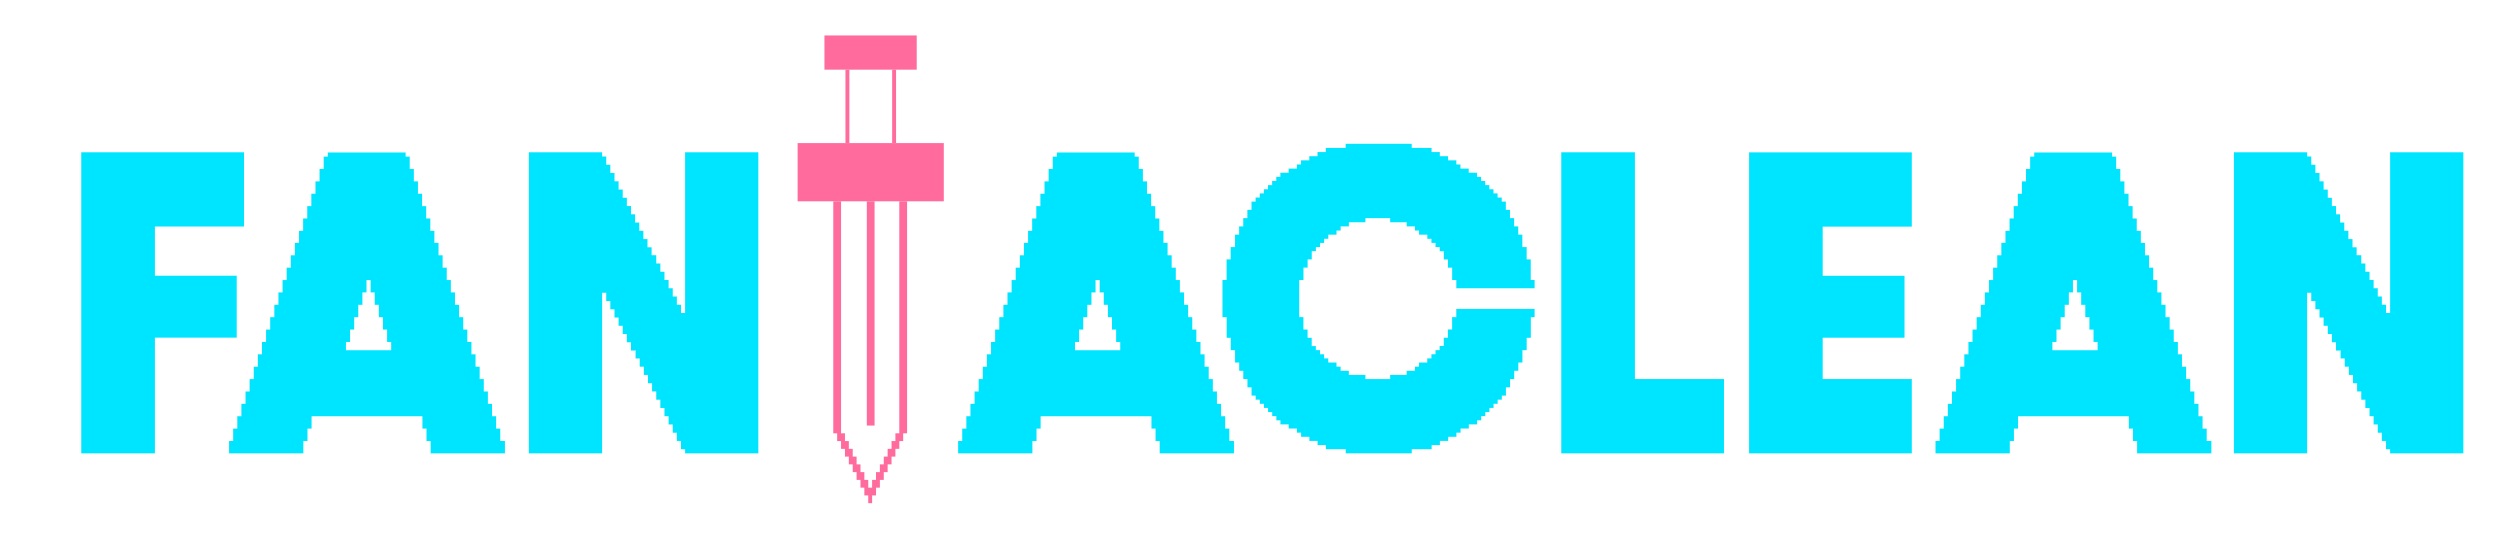
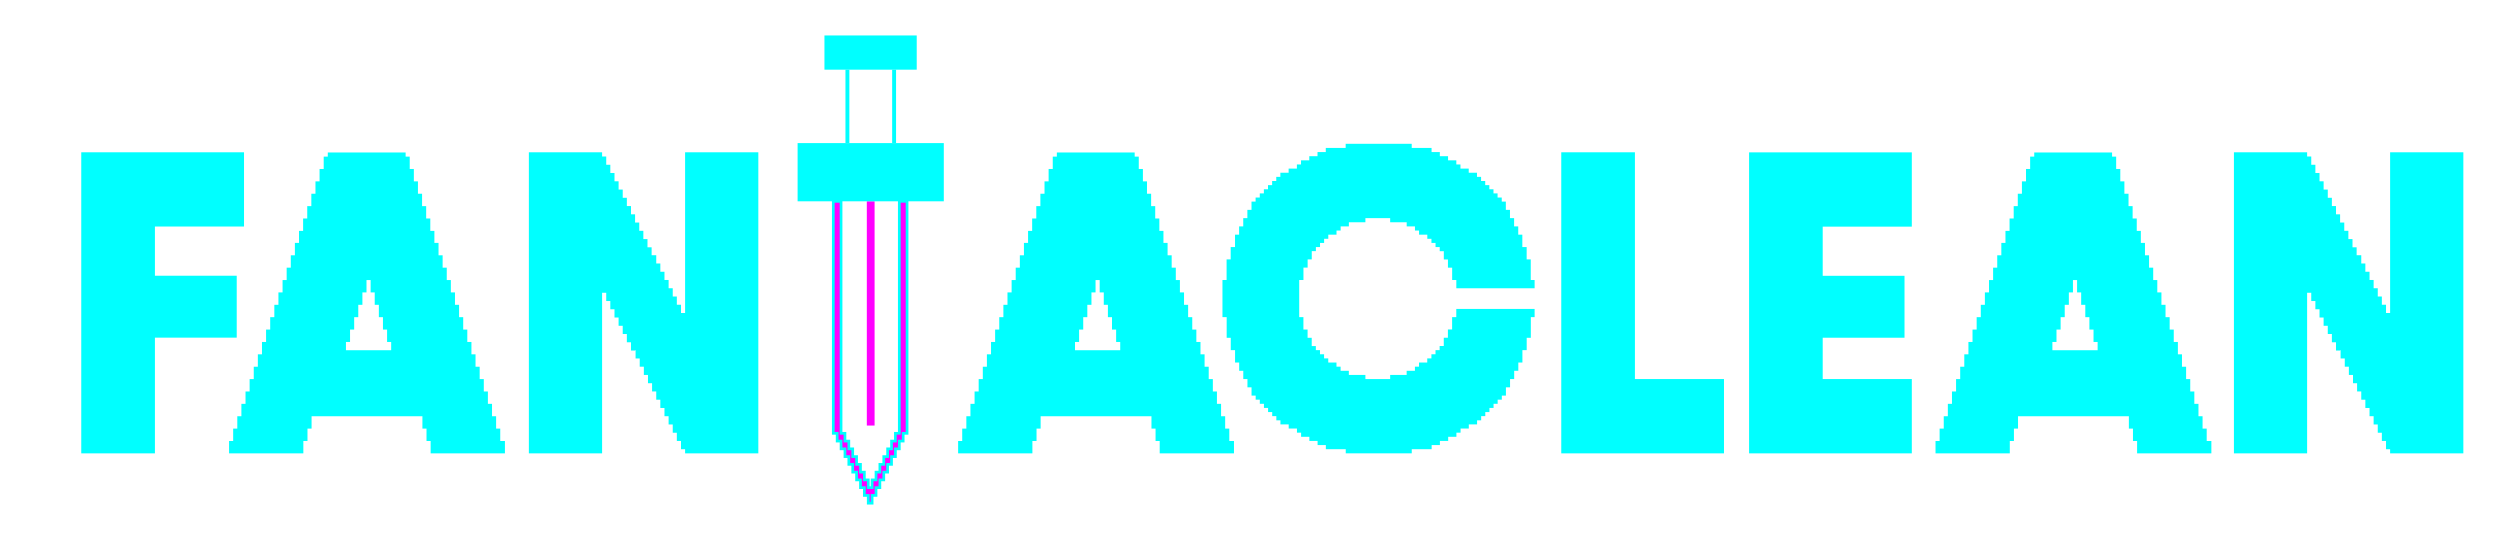
<svg xmlns="http://www.w3.org/2000/svg" viewBox="0 0 647.28 144">
  <defs>
    <style>
      /* Inline vectors only; no external file references. */
      .logoWrap{
        transform-origin: 50% 50%;
        transform-box: fill-box;
        animation: logoLandFlashShake 2000ms steps(12) forwards;
      }

      .base{
-         fill: #00e5ff;
+         fill: #00FFFF;
        opacity: 1;
        animation: baseHide 2000ms steps(1) forwards;
      }

      .final{
-         fill: #00e5ff;
+         fill: #00FFFF;
        opacity: 0;
        animation: finalShow 2000ms steps(1) forwards;
      }
-       .final rect{
-         fill: #ff6b9d;
+ 
+       /* Sword: cyan guard/hilt, magenta blade with cyan outline (match reference) */
+       .swordPartCyan{
+         fill: #00FFFF;
+       }
+       .swordPartBlade{
+         fill: #FF00FF;
+       }
+       .swordWrap polygon.swordPartBlade,
+       .final polygon.swordPartBlade{
+         stroke: #00FFFF;
+         stroke-width: 0.7;
+         stroke-linejoin: miter;
      }

      .swordWrap{
-         fill: #ff6b9d;
        opacity: 1;
        animation: swordDropChoppy 2000ms steps(16) forwards, swordHide 2000ms steps(1) forwards;
      }

      /* Choppy retro fall: hard-stepped frames + tiny "bounce" */
      @keyframes swordDropChoppy{
        0%   { transform: translate(0px, -240px); }
        52%  { transform: translate(0px, -60px); }
        60%  { transform: translate(0px, 0px); }
        64%  { transform: translate(0px, 10px); }
        70%  { transform: translate(0px, 0px); }
        76%  { transform: translate(0px, 5px); }
        82%  { transform: translate(0px, 0px); }
        100% { transform: translate(0px, 0px); }
      }

      /* Swap from layered pieces to the final combined logo right at "impact" */
      @keyframes swordHide{
        0%, 61% { opacity: 1; }
        62%, 100% { opacity: 0; }
      }

      @keyframes baseHide{
        0%, 61% { opacity: 1; }
        62%, 100% { opacity: 0; }
      }

      @keyframes finalShow{
        0%, 61% { opacity: 0; }
        62%, 100% { opacity: 1; }
      }

      /* Whole-logo slight shake + short white flash on landing */
      @keyframes logoLandFlashShake{
        0%, 58%{
          transform: translate(0px, 0px);
          filter: none;
        }
        60%{
          transform: translate(-3px, 2px);
          filter: invert(1);
        }
        63%{
          transform: translate(3px, -2px);
          filter: none;
        }
        66%{
          transform: translate(-2px, -1px);
          filter: invert(1);
        }
        69%{
          transform: translate(2px, 1px);
          filter: none;
        }
        72%{
          transform: translate(-2px, 1px);
          filter: invert(1);
        }
        76%{
          transform: translate(2px, 0px);
          filter: none;
        }
        80%, 100%{
          transform: translate(0px, 0px);
          filter: none;
        }
      }
    </style>
  </defs>
  <g class="logoWrap">
    <g class="base">
      <polygon points="196.34 39.43 196.34 117.38 177.38 117.38 177.38 116.31 176.32 116.31 176.32 114.17 175.24 114.17 175.24 112.04 174.18 112.04 174.18 109.9 173.11 109.9 173.11 107.76 172.04 107.76 172.04 105.63 170.97 105.63 170.97 103.49 169.91 103.49 169.91 101.35 168.83 101.35 168.83 99.22 167.77 99.22 167.77 97.08 166.7 97.08 166.7 94.94 165.63 94.94 165.63 92.81 164.56 92.81 164.56 90.67 164.43 90.67 164.43 90.76 163.37 90.76 163.37 88.62 162.3 88.62 162.3 86.48 161.23 86.48 161.23 84.35 160.16 84.35 160.16 82.21 159.1 82.21 159.1 80.07 158.02 80.07 158.02 77.94 156.96 77.94 156.96 75.8 155.89 75.8 155.89 117.38 136.93 117.38 136.93 39.43 155.89 39.43 155.89 40.52 156.96 40.52 156.96 42.66 158.02 42.66 158.02 44.79 159.1 44.79 159.1 46.94 160.16 46.94 160.16 49.08 161.23 49.08 161.23 51.21 162.3 51.21 162.3 53.35 163.37 53.35 163.37 55.49 164.43 55.49 164.43 57.62 165.51 57.62 165.51 59.76 166.57 59.76 166.57 61.9 167.64 61.9 167.64 64.03 168.71 64.03 168.71 66.08 169.91 66.08 169.91 68.22 170.97 68.22 170.97 70.36 172.04 70.36 172.04 72.49 173.11 72.49 173.11 74.63 174.18 74.63 174.18 76.77 175.24 76.77 175.24 78.9 176.32 78.9 176.32 81.04 177.38 81.04 177.38 39.43 196.34 39.43" />
      <polygon points="637.79 39.43 637.79 117.38 618.83 117.38 618.83 116.31 617.77 116.31 617.77 114.17 616.69 114.17 616.69 112.04 615.63 112.04 615.63 109.9 614.56 109.9 614.56 107.76 613.5 107.76 613.5 105.63 612.42 105.63 612.42 103.49 611.36 103.49 611.36 101.35 610.28 101.35 610.28 99.22 609.22 99.22 609.22 97.08 608.15 97.08 608.15 94.94 607.09 94.94 607.09 92.81 606.01 92.81 606.01 90.67 605.88 90.67 605.88 90.76 604.82 90.76 604.82 88.62 603.75 88.62 603.75 86.48 602.69 86.48 602.69 84.35 601.61 84.35 601.61 82.21 600.55 82.21 600.55 80.07 599.48 80.07 599.48 77.94 598.41 77.94 598.41 75.8 597.34 75.8 597.34 117.38 578.39 117.38 578.39 39.43 597.34 39.43 597.34 40.52 598.41 40.52 598.41 42.66 599.48 42.66 599.48 44.79 600.55 44.79 600.55 46.94 601.61 46.94 601.61 49.08 602.69 49.08 602.69 51.21 603.75 51.21 603.75 53.35 604.82 53.35 604.82 55.49 605.88 55.49 605.88 57.62 606.96 57.62 606.96 59.76 608.02 59.76 608.02 61.9 609.09 61.9 609.09 64.03 610.16 64.03 610.16 66.08 611.36 66.08 611.36 68.22 612.42 68.22 612.42 70.36 613.5 70.36 613.5 72.49 614.56 72.49 614.56 74.63 615.63 74.63 615.63 76.77 616.69 76.77 616.69 78.9 617.77 78.9 617.77 81.04 618.83 81.04 618.83 39.43 637.79 39.43" />
      <polygon points="40.11 58.65 40.11 71.39 61.29 71.39 61.29 87.42 40.11 87.42 40.11 117.38 21.04 117.38 21.04 39.43 63.18 39.43 63.18 58.65 40.11 58.65" />
      <polygon points="471.92 58.68 471.92 71.41 493.1 71.41 493.1 87.44 471.92 87.44 471.92 98.14 494.99 98.14 494.99 117.38 452.86 117.38 452.86 39.45 494.99 39.45 494.99 58.68 471.92 58.68" />
      <polygon points="446.36 98.14 446.36 117.38 404.23 117.38 404.23 39.43 423.3 39.43 423.3 98.14 446.36 98.14" />
      <path d="M129.52,114.18v-3.21h-1.07v-3.2h-1.06v-3.21h-1.07v-3.2h-1.06v-3.21h-1.07v-3.2h-1.07v-3.21h-1.06v-3.2h-1.07v-3.21h-1.06v-3.21h-1.07v-3.2h-1.06v-3.21h-1.07v-3.2h-1.06v-3.21h-1.07v-3.2h-1.06v-3.21h-1.07v-3.11h-1.06v-3.21h-1.07v-3.2h-1.06v-3.21h-1.07v-3.2h-1.06v-3.21h-1.07v-3.2h-1.06v-1.07h-20.15v1.07h-1.06v3.2h-1.07v3.21h-1.06v3.2h-1.07v3.21h-1.06v3.2h-1.07v3.21h-1.06v3.11h-1.07v3.21h-1.06v3.2h-1.07v3.21h-1.06v3.2h-1.07v3.21h-1.06v3.2h-1.07v3.21h-1.07v3.21h-1.06v3.2h-1.07v3.21h-1.06v3.2h-1.07v3.21h-1.06v3.2h-1.07v3.21h-1.06v3.2h-1.07v3.21h-1.06v3.2h19.23v-3.2h1.07v-3.21h1.06v-3.2h28.7v3.2h1.06v3.21h1.07v3.2h19.23v-3.2h-1.06ZM101.32,90.68h-11.75v-2.14h1.06v-3.21h1.07v-3.21h1.06v-3.2h1.07v-3.21h1.06v-3.2h1.07v3.2h1.06v3.21h1.07v3.2h1.06v3.21h1.07v3.21h1.06v2.14Z" />
      <path d="M318.28,114.18v-3.21h-1.07v-3.2h-1.06v-3.21h-1.07v-3.2h-1.06v-3.21h-1.07v-3.2h-1.07v-3.21h-1.06v-3.2h-1.07v-3.21h-1.06v-3.21h-1.07v-3.2h-1.06v-3.21h-1.07v-3.2h-1.06v-3.21h-1.07v-3.2h-1.06v-3.21h-1.07v-3.11h-1.06v-3.21h-1.07v-3.2h-1.06v-3.21h-1.07v-3.2h-1.06v-3.21h-1.07v-3.2h-1.06v-1.07h-20.15v1.07h-1.06v3.2h-1.07v3.21h-1.06v3.2h-1.07v3.21h-1.06v3.2h-1.07v3.21h-1.06v3.11h-1.07v3.21h-1.06v3.2h-1.07v3.21h-1.06v3.2h-1.07v3.21h-1.06v3.2h-1.07v3.21h-1.07v3.21h-1.06v3.2h-1.07v3.21h-1.06v3.2h-1.07v3.21h-1.06v3.2h-1.07v3.21h-1.06v3.2h-1.07v3.21h-1.06v3.2h19.23v-3.2h1.07v-3.21h1.06v-3.2h28.7v3.2h1.06v3.21h1.07v3.2h19.23v-3.2h-1.06ZM290.08,90.68h-11.75v-2.14h1.06v-3.21h1.07v-3.21h1.06v-3.2h1.07v-3.21h1.06v-3.2h1.07v3.2h1.06v3.21h1.07v3.2h1.06v3.21h1.07v3.21h1.06v2.14Z" />
      <path d="M571.34,114.18v-3.21h-1.07v-3.2h-1.06v-3.21h-1.07v-3.2h-1.06v-3.21h-1.07v-3.2h-1.07v-3.21h-1.06v-3.2h-1.07v-3.21h-1.06v-3.21h-1.07v-3.2h-1.06v-3.21h-1.07v-3.2h-1.06v-3.21h-1.07v-3.2h-1.06v-3.21h-1.07v-3.11h-1.06v-3.21h-1.07v-3.2h-1.06v-3.21h-1.07v-3.2h-1.06v-3.21h-1.07v-3.2h-1.06v-1.07h-20.15v1.07h-1.06v3.2h-1.07v3.21h-1.06v3.2h-1.07v3.21h-1.06v3.2h-1.07v3.21h-1.06v3.11h-1.07v3.21h-1.06v3.2h-1.07v3.21h-1.06v3.2h-1.07v3.21h-1.06v3.2h-1.07v3.21h-1.07v3.21h-1.06v3.2h-1.07v3.21h-1.06v3.2h-1.07v3.21h-1.06v3.2h-1.07v3.21h-1.06v3.2h-1.07v3.21h-1.06v3.2h19.23v-3.2h1.07v-3.21h1.06v-3.2h28.7v3.2h1.06v3.21h1.07v3.2h19.23v-3.2h-1.06ZM543.14,90.68h-11.75v-2.14h1.06v-3.21h1.07v-3.21h1.06v-3.2h1.07v-3.21h1.06v-3.2h1.07v3.2h1.06v3.21h1.07v3.2h1.06v3.21h1.07v3.21h1.06v2.14Z" />
      <polygon points="377.06 74.64 377.06 72.5 375.98 72.5 375.98 69.31 374.89 69.31 374.89 67.17 373.82 67.17 373.82 65.03 372.76 65.03 372.76 63.96 371.68 63.96 371.68 62.89 370.62 62.89 370.62 61.82 369.55 61.82 369.55 60.75 367.41 60.75 367.41 59.69 366.35 59.69 366.35 58.61 364.21 58.61 364.21 57.55 359.93 57.55 359.93 56.47 354.59 56.47 353.52 56.48 353.52 57.55 349.24 57.55 349.24 58.61 347.11 58.61 347.11 59.69 346.04 59.69 346.04 60.75 343.91 60.75 343.91 61.82 342.83 61.82 342.83 62.89 341.77 62.89 341.77 63.96 340.7 63.96 340.7 65.02 339.63 65.02 339.63 67.16 338.56 67.16 338.56 69.29 337.48 69.29 337.48 72.5 336.4 72.5 336.38 72.52 336.38 82.11 337.47 82.11 337.47 85.32 338.55 85.32 338.55 87.46 339.62 87.46 339.62 89.6 340.69 89.6 340.69 90.66 341.76 90.66 341.76 91.73 342.82 91.73 342.82 92.8 343.9 92.8 343.9 93.87 346.03 93.87 346.03 94.93 347.1 94.93 347.1 96.01 349.23 96.01 349.23 97.07 353.52 97.07 353.52 98.15 359.93 98.15 359.93 97.07 364.2 97.07 364.2 96 366.34 96 366.34 94.93 367.4 94.93 367.4 93.86 369.53 93.86 369.53 92.8 370.61 92.8 370.61 91.72 371.67 91.72 371.67 90.66 372.74 90.66 372.74 89.59 373.81 89.59 373.81 87.45 374.88 87.45 374.88 85.31 375.97 85.31 375.97 82.11 377.05 82.11 377.05 79.98 397.33 79.98 397.33 82.11 396.35 82.11 396.35 87.46 395.28 87.46 395.28 90.66 394.17 90.66 394.17 93.87 393.11 93.87 393.11 96.01 392.04 96.01 392.04 98.14 390.97 98.14 390.97 100.28 389.9 100.28 389.9 102.42 388.84 102.42 388.84 103.48 387.76 103.48 387.76 104.55 386.7 104.55 386.7 105.62 385.63 105.62 385.63 106.69 384.56 106.69 384.56 107.75 383.49 107.75 383.49 108.83 382.43 108.83 382.43 109.89 380.29 109.89 380.29 110.96 378.16 110.96 378.16 112.02 377.08 112.02 377.08 113.1 374.95 113.1 374.95 114.16 372.81 114.16 372.81 115.23 370.67 115.23 370.67 116.31 365.52 116.31 365.52 117.38 348.43 117.38 348.43 116.31 343.28 116.31 343.28 115.23 341.14 115.23 341.14 114.16 339.01 114.16 339.01 113.1 336.87 113.1 336.87 112.02 335.8 112.02 335.8 110.96 333.66 110.96 333.66 109.89 331.52 109.89 331.52 108.83 330.46 108.83 330.46 107.75 329.39 107.75 329.39 106.69 328.32 106.69 328.32 105.62 327.25 105.62 327.25 104.55 326.18 104.55 326.18 103.48 325.11 103.48 325.11 102.42 324.04 102.42 324.04 100.28 322.98 100.28 322.98 98.14 321.9 98.14 321.9 96.01 320.84 96.01 320.84 93.87 319.77 93.87 319.77 90.66 318.66 90.66 318.66 87.46 317.6 87.46 317.6 82.11 316.51 82.11 316.51 72.49 317.58 72.49 317.58 67.16 318.64 67.16 318.64 63.96 319.76 63.96 319.76 60.75 320.82 60.75 320.82 58.61 321.89 58.61 321.89 56.48 322.96 56.48 322.96 54.34 324.03 54.34 324.03 52.2 325.09 52.2 325.09 51.14 326.17 51.14 326.17 50.07 327.23 50.07 327.23 49 328.3 49 328.3 47.93 329.37 47.93 329.37 46.87 330.44 46.87 330.44 45.79 331.5 45.79 331.5 44.72 333.64 44.72 333.64 43.66 335.78 43.66 335.78 42.58 336.85 42.58 336.85 41.52 338.99 41.52 338.99 40.45 341.12 40.45 341.12 39.38 343.26 39.38 343.26 38.31 348.41 38.31 348.41 37.24 365.51 37.24 365.51 38.31 370.65 38.31 370.65 39.38 372.79 39.38 372.79 40.45 374.92 40.45 374.92 41.52 377.06 41.52 377.06 42.58 378.13 42.58 378.13 43.66 380.27 43.66 380.27 44.72 382.41 44.72 382.41 45.79 383.47 45.79 383.47 46.87 384.54 46.87 384.54 47.93 385.61 47.93 385.61 49 386.68 49 386.68 50.07 387.74 50.07 387.74 51.14 388.82 51.14 388.82 52.2 389.88 52.2 389.88 54.34 390.95 54.34 390.95 56.48 392.02 56.48 392.02 58.61 393.09 58.61 393.09 60.75 394.15 60.75 394.15 63.96 395.27 63.96 395.27 67.16 396.33 67.16 396.33 72.5 397.33 72.5 397.33 74.64 377.06 74.64" />
    </g>
    <g class="swordWrap">
-       <rect x="224.43" y="52.12" width="2.01" height="58.06" />
-       <rect x="206.51" y="37.05" width="37.85" height="15.07" />
-       <polygon points="234.85 52.12 234.85 112.19 233.84 112.19 233.84 114.2 232.84 114.2 232.84 116.21 231.83 116.21 231.83 118.22 230.83 118.22 230.83 120.23 229.82 120.23 229.82 122.24 228.82 122.24 228.82 124.25 227.81 124.25 227.81 126.26 226.81 126.26 226.81 128.27 225.8 128.27 225.8 130.28 224.8 130.28 224.8 128.27 223.79 128.27 223.79 126.26 222.79 126.26 222.79 124.25 221.78 124.25 221.78 122.24 220.78 122.24 220.78 120.23 219.77 120.23 219.77 118.22 218.77 118.22 218.77 116.21 217.76 116.21 217.76 114.2 216.75 114.2 216.75 112.19 215.75 112.19 215.75 52.13 216.75 52.13 216.75 52.12 217.76 52.12 217.76 112.19 218.77 112.19 218.77 114.2 219.77 114.2 219.77 116.21 220.78 116.21 220.78 118.22 221.78 118.22 221.78 120.23 222.79 120.23 222.79 122.24 223.79 122.24 223.79 124.25 224.8 124.25 224.8 126.26 225.8 126.26 225.8 124.25 226.81 124.25 226.81 122.24 227.81 122.24 227.81 120.23 228.82 120.23 228.82 118.22 229.82 118.22 229.82 116.21 230.83 116.21 230.83 114.2 231.83 114.2 231.83 112.19 232.84 112.19 232.84 52.12 234.85 52.12" />
-       <rect x="213.46" y="9.18" width="23.89" height="8.86" />
-       <rect x="230.99" y="18.04" width="1.01" height="19.01" />
-       <rect x="218.9" y="18.04" width="1.01" height="19.01" />
+       <rect class="swordPartBlade" x="224.43" y="52.12" width="2.01" height="58.06" />
+       <rect class="swordPartCyan" x="206.51" y="37.05" width="37.85" height="15.07" />
+       <polygon class="swordPartBlade" points="234.85 52.12 234.85 112.19 233.84 112.19 233.84 114.2 232.84 114.2 232.84 116.21 231.83 116.21 231.83 118.22 230.83 118.22 230.83 120.23 229.82 120.23 229.82 122.24 228.82 122.24 228.82 124.25 227.81 124.25 227.81 126.26 226.81 126.26 226.81 128.27 225.8 128.27 225.8 130.28 224.8 130.28 224.8 128.27 223.79 128.27 223.79 126.26 222.79 126.26 222.79 124.25 221.78 124.25 221.78 122.24 220.78 122.24 220.78 120.23 219.77 120.23 219.77 118.22 218.77 118.22 218.77 116.21 217.76 116.21 217.76 114.2 216.75 114.2 216.75 112.19 215.75 112.19 215.75 52.13 216.75 52.13 216.75 52.12 217.76 52.12 217.76 112.19 218.77 112.19 218.77 114.2 219.77 114.2 219.77 116.21 220.78 116.21 220.78 118.22 221.78 118.22 221.78 120.23 222.79 120.23 222.79 122.24 223.79 122.24 223.79 124.25 224.8 124.25 224.8 126.26 225.8 126.26 225.8 124.25 226.81 124.25 226.81 122.24 227.81 122.24 227.81 120.23 228.82 120.23 228.82 118.22 229.82 118.22 229.82 116.21 230.83 116.21 230.83 114.2 231.83 114.2 231.83 112.19 232.84 112.19 232.84 52.12 234.85 52.12" />
+       <rect class="swordPartCyan" x="213.46" y="9.18" width="23.89" height="8.86" />
+       <rect class="swordPartCyan" x="230.99" y="18.04" width="1.01" height="19.01" />
+       <rect class="swordPartCyan" x="218.9" y="18.04" width="1.01" height="19.01" />
    </g>
    <g class="final">
      <polygon points="195.32 37.07 195.32 115.03 176.36 115.03 176.36 113.95 175.29 113.95 175.29 111.82 174.22 111.82 174.22 109.68 173.16 109.68 173.16 107.54 172.08 107.54 172.08 105.41 171.02 105.41 171.02 103.27 169.95 103.27 169.95 101.13 168.89 101.13 168.89 99 167.81 99 167.81 96.86 166.75 96.86 166.75 94.72 165.68 94.72 165.68 92.59 164.61 92.59 164.61 90.45 163.54 90.45 163.54 88.32 163.41 88.32 163.41 88.4 162.35 88.4 162.35 86.26 161.27 86.26 161.27 84.13 160.21 84.13 160.21 81.99 159.14 81.99 159.14 79.85 158.08 79.85 158.08 77.72 157 77.72 157 75.58 155.94 75.58 155.94 73.45 154.87 73.45 154.87 115.03 135.91 115.03 135.91 37.07 154.87 37.07 154.87 38.17 155.94 38.17 155.94 40.3 157 40.3 157 42.44 158.08 42.44 158.08 44.59 159.14 44.59 159.14 46.72 160.21 46.72 160.21 48.86 161.27 48.86 161.27 51 162.35 51 162.35 53.13 163.41 53.13 163.41 55.27 164.48 55.27 164.48 57.41 165.55 57.41 165.55 59.54 166.62 59.54 166.62 61.68 167.68 61.68 167.68 63.73 168.89 63.73 168.89 65.87 169.95 65.87 169.95 68 171.02 68 171.02 70.14 172.08 70.14 172.08 72.28 173.16 72.28 173.16 74.41 174.22 74.41 174.22 76.55 175.29 76.55 175.29 78.69 176.36 78.69 176.36 37.07 195.32 37.07" />
      <polygon points="636.77 37.07 636.77 115.03 617.81 115.03 617.81 113.95 616.75 113.95 616.75 111.82 615.67 111.82 615.67 109.68 614.61 109.68 614.61 107.54 613.54 107.54 613.54 105.41 612.47 105.41 612.47 103.27 611.4 103.27 611.4 101.13 610.34 101.13 610.34 99 609.26 99 609.26 96.86 608.2 96.86 608.2 94.72 607.13 94.72 607.13 92.59 606.06 92.59 606.06 90.45 604.99 90.45 604.99 88.32 604.86 88.32 604.86 88.4 603.8 88.4 603.8 86.26 602.73 86.26 602.73 84.13 601.66 84.13 601.66 81.99 600.59 81.99 600.59 79.85 599.53 79.85 599.53 77.72 598.45 77.72 598.45 75.58 597.39 75.58 597.39 73.45 596.32 73.45 596.32 115.03 577.37 115.03 577.37 37.07 596.32 37.07 596.32 38.17 597.39 38.17 597.39 40.3 598.45 40.3 598.45 42.44 599.53 42.44 599.53 44.59 600.59 44.59 600.59 46.72 601.66 46.72 601.66 48.86 602.73 48.86 602.73 51 603.8 51 603.8 53.13 604.86 53.13 604.86 55.27 605.94 55.27 605.94 57.41 607 57.41 607 59.54 608.07 59.54 608.07 61.68 609.14 61.68 609.14 63.73 610.34 63.73 610.34 65.87 611.4 65.87 611.4 68 612.47 68 612.47 70.14 613.54 70.14 613.54 72.28 614.61 72.28 614.61 74.41 615.67 74.41 615.67 76.55 616.75 76.55 616.75 78.69 617.81 78.69 617.81 37.07 636.77 37.07" />
      <polygon points="39.09 56.3 39.09 69.03 60.26 69.03 60.26 85.06 39.09 85.06 39.09 115.03 20.02 115.03 20.02 37.07 62.16 37.07 62.16 56.3 39.09 56.3" />
      <polygon points="470.89 56.32 470.89 69.06 492.08 69.06 492.08 85.08 470.89 85.08 470.89 95.79 493.97 95.79 493.97 115.03 451.84 115.03 451.84 37.09 493.97 37.09 493.97 56.32 470.89 56.32" />
      <polygon points="445.34 95.79 445.34 115.03 403.21 115.03 403.21 37.07 422.28 37.07 422.28 95.79 445.34 95.79" />
      <g>
-         <rect x="224.43" y="52.12" width="2.01" height="58.06" />
-         <rect x="206.51" y="37.05" width="37.85" height="15.07" />
-         <polygon points="234.85 52.12 234.85 112.19 233.84 112.19 233.84 114.2 232.84 114.2 232.84 116.21 231.83 116.21 231.83 118.22 230.83 118.22 230.83 120.23 229.82 120.23 229.82 122.24 228.82 122.24 228.82 124.25 227.81 124.25 227.81 126.26 226.81 126.26 226.81 128.27 225.8 128.27 225.8 130.28 224.8 130.28 224.8 128.27 223.79 128.27 223.79 126.26 222.79 126.26 222.79 124.25 221.78 124.25 221.78 122.24 220.78 122.24 220.78 120.23 219.77 120.23 219.77 118.22 218.77 118.22 218.77 116.21 217.76 116.21 217.76 114.2 216.75 114.2 216.75 112.19 215.75 112.19 215.75 52.13 216.75 52.13 216.75 52.12 217.76 52.12 217.76 112.19 218.77 112.19 218.77 114.2 219.77 114.2 219.77 116.21 220.78 116.21 220.78 118.22 221.78 118.22 221.78 120.23 222.79 120.23 222.79 122.24 223.79 122.24 223.79 124.25 224.8 124.25 224.8 126.26 225.8 126.26 225.8 124.25 226.81 124.25 226.81 122.24 227.81 122.24 227.81 120.23 228.82 120.23 228.82 118.22 229.82 118.22 229.82 116.21 230.83 116.21 230.83 114.2 231.83 114.2 231.83 112.19 232.84 112.19 232.84 52.12 234.85 52.12" />
-         <rect x="213.46" y="9.18" width="23.89" height="8.86" />
-         <rect x="230.99" y="18.04" width="1.01" height="19.01" />
-         <rect x="218.9" y="18.04" width="1.01" height="19.01" />
+         <rect class="swordPartBlade" x="224.43" y="52.12" width="2.01" height="58.06" />
+         <rect class="swordPartCyan" x="206.51" y="37.05" width="37.85" height="15.07" />
+         <polygon class="swordPartBlade" points="234.85 52.12 234.85 112.19 233.84 112.19 233.84 114.2 232.84 114.2 232.84 116.21 231.83 116.21 231.83 118.22 230.83 118.22 230.83 120.23 229.82 120.23 229.82 122.24 228.82 122.24 228.82 124.25 227.81 124.25 227.81 126.26 226.81 126.26 226.81 128.27 225.8 128.27 225.8 130.28 224.8 130.28 224.8 128.27 223.79 128.27 223.79 126.26 222.79 126.26 222.79 124.25 221.78 124.25 221.78 122.24 220.78 122.24 220.78 120.23 219.77 120.23 219.77 118.22 218.77 118.22 218.77 116.21 217.76 116.21 217.76 114.2 216.75 114.2 216.75 112.19 215.75 112.19 215.75 52.13 216.75 52.13 216.75 52.12 217.76 52.12 217.76 112.19 218.77 112.19 218.77 114.2 219.77 114.2 219.77 116.21 220.78 116.21 220.78 118.22 221.78 118.22 221.78 120.23 222.79 120.23 222.79 122.24 223.79 122.24 223.79 124.25 224.8 124.25 224.8 126.26 225.8 126.26 225.8 124.25 226.81 124.25 226.81 122.24 227.81 122.24 227.81 120.23 228.82 120.23 228.82 118.22 229.82 118.22 229.82 116.21 230.83 116.21 230.83 114.2 231.83 114.2 231.83 112.19 232.84 112.19 232.84 52.12 234.85 52.12" />
+         <rect class="swordPartCyan" x="213.46" y="9.18" width="23.89" height="8.86" />
+         <rect class="swordPartCyan" x="230.99" y="18.04" width="1.01" height="19.01" />
+         <rect class="swordPartCyan" x="218.9" y="18.04" width="1.01" height="19.01" />
      </g>
      <path d="M128.49,111.83v-3.21h-1.07v-3.2h-1.06v-3.21h-1.07v-3.2h-1.06v-3.21h-1.07v-3.2h-1.07v-3.21h-1.06v-3.2h-1.07v-3.21h-1.06v-3.21h-1.07v-3.2h-1.06v-3.21h-1.07v-3.2h-1.06v-3.21h-1.07v-3.2h-1.06v-3.21h-1.07v-3.11h-1.06v-3.21h-1.07v-3.2h-1.06v-3.21h-1.07v-3.2h-1.06v-3.21h-1.07v-3.2h-1.06v-1.07h-20.15v1.07h-1.06v3.2h-1.07v3.21h-1.06v3.2h-1.07v3.21h-1.06v3.2h-1.07v3.21h-1.06v3.11h-1.07v3.21h-1.06v3.2h-1.07v3.21h-1.06v3.2h-1.07v3.21h-1.06v3.2h-1.07v3.21h-1.07v3.21h-1.06v3.2h-1.07v3.21h-1.06v3.2h-1.07v3.21h-1.06v3.2h-1.07v3.21h-1.06v3.2h-1.07v3.21h-1.06v3.2h19.23v-3.2h1.07v-3.21h1.06v-3.2h28.7v3.2h1.06v3.21h1.07v3.2h19.23v-3.2h-1.06ZM100.29,88.33h-11.75v-2.14h1.06v-3.21h1.07v-3.21h1.06v-3.2h1.07v-3.21h1.06v-3.2h1.07v3.2h1.06v3.21h1.07v3.2h1.06v3.21h1.07v3.21h1.06v2.14Z" />
      <path d="M317.26,111.83v-3.21h-1.07v-3.2h-1.06v-3.21h-1.07v-3.2h-1.06v-3.21h-1.07v-3.2h-1.07v-3.21h-1.06v-3.2h-1.07v-3.21h-1.06v-3.21h-1.07v-3.2h-1.06v-3.21h-1.07v-3.2h-1.06v-3.21h-1.07v-3.2h-1.06v-3.21h-1.07v-3.11h-1.06v-3.21h-1.07v-3.2h-1.06v-3.21h-1.07v-3.2h-1.06v-3.21h-1.07v-3.2h-1.06v-1.07h-20.15v1.07h-1.06v3.2h-1.07v3.21h-1.06v3.2h-1.07v3.21h-1.06v3.2h-1.07v3.21h-1.06v3.11h-1.07v3.21h-1.06v3.2h-1.07v3.21h-1.06v3.2h-1.07v3.21h-1.06v3.2h-1.07v3.21h-1.07v3.21h-1.06v3.2h-1.07v3.21h-1.06v3.2h-1.07v3.21h-1.06v3.2h-1.07v3.21h-1.06v3.2h-1.07v3.21h-1.06v3.2h19.23v-3.2h1.07v-3.21h1.06v-3.2h28.7v3.2h1.06v3.21h1.07v3.2h19.23v-3.2h-1.06ZM289.06,88.33h-11.75v-2.14h1.06v-3.21h1.07v-3.21h1.06v-3.2h1.07v-3.21h1.06v-3.2h1.07v3.2h1.06v3.21h1.07v3.2h1.06v3.21h1.07v3.21h1.06v2.14Z" />
      <path d="M570.32,111.83v-3.21h-1.07v-3.2h-1.06v-3.21h-1.07v-3.2h-1.06v-3.21h-1.07v-3.2h-1.07v-3.21h-1.06v-3.2h-1.07v-3.21h-1.06v-3.21h-1.07v-3.2h-1.06v-3.21h-1.07v-3.2h-1.06v-3.21h-1.07v-3.2h-1.06v-3.21h-1.07v-3.11h-1.06v-3.21h-1.07v-3.2h-1.06v-3.21h-1.07v-3.2h-1.06v-3.21h-1.07v-3.2h-1.06v-1.07h-20.15v1.07h-1.06v3.2h-1.07v3.21h-1.06v3.2h-1.07v3.21h-1.06v3.2h-1.07v3.21h-1.06v3.11h-1.07v3.21h-1.06v3.2h-1.07v3.21h-1.06v3.2h-1.07v3.21h-1.06v3.2h-1.07v3.21h-1.07v3.21h-1.06v3.2h-1.07v3.21h-1.06v3.2h-1.07v3.21h-1.06v3.2h-1.07v3.21h-1.06v3.2h-1.07v3.21h-1.06v3.2h19.23v-3.2h1.07v-3.21h1.06v-3.2h28.7v3.2h1.06v3.21h1.07v3.2h19.23v-3.2h-1.06ZM542.12,88.33h-11.75v-2.14h1.06v-3.21h1.07v-3.21h1.06v-3.2h1.07v-3.21h1.06v-3.2h1.07v3.2h1.06v3.21h1.07v3.2h1.06v3.21h1.07v3.21h1.06v2.14Z" />
      <polygon points="376.04 72.29 376.04 70.15 374.96 70.15 374.96 66.95 373.87 66.95 373.87 64.81 372.8 64.81 372.8 62.68 371.73 62.68 371.73 61.6 370.66 61.6 370.66 60.53 369.6 60.53 369.6 59.47 368.52 59.47 368.52 58.39 366.39 58.39 366.39 57.33 365.32 57.33 365.32 56.26 363.19 56.26 363.19 55.19 358.9 55.19 358.9 54.11 353.57 54.11 352.5 54.12 352.5 55.19 348.22 55.19 348.22 56.26 346.09 56.26 346.09 57.33 345.02 57.33 345.02 58.39 342.89 58.39 342.89 59.47 341.81 59.47 341.81 60.53 340.75 60.53 340.75 61.6 339.68 61.6 339.68 62.67 338.61 62.67 338.61 64.8 337.54 64.8 337.54 66.94 336.46 66.94 336.46 70.15 335.38 70.15 335.36 70.16 335.36 79.76 336.45 79.76 336.45 82.97 337.53 82.97 337.53 85.11 338.6 85.11 338.6 87.24 339.67 87.24 339.67 88.3 340.74 88.3 340.74 89.38 341.8 89.38 341.8 90.44 342.88 90.44 342.88 91.51 345.01 91.51 345.01 92.58 346.08 92.58 346.08 93.65 348.21 93.65 348.21 94.71 352.5 94.71 352.5 95.8 358.9 95.8 358.9 94.71 363.18 94.71 363.18 93.64 365.31 93.64 365.31 92.58 366.38 92.58 366.38 91.5 368.51 91.5 368.51 90.44 369.59 90.44 369.59 89.37 370.65 89.37 370.65 88.3 371.72 88.3 371.72 87.23 372.79 87.23 372.79 85.09 373.86 85.09 373.86 82.96 374.94 82.96 374.94 79.76 376.03 79.76 376.03 77.62 396.31 77.62 396.31 79.76 395.33 79.76 395.33 85.11 394.26 85.11 394.26 88.3 393.15 88.3 393.15 91.51 392.09 91.51 392.09 93.65 391.02 93.65 391.02 95.79 389.95 95.79 389.95 97.92 388.88 97.92 388.88 100.06 387.82 100.06 387.82 101.12 386.74 101.12 386.74 102.2 385.68 102.2 385.68 103.26 384.61 103.26 384.61 104.33 383.54 104.33 383.54 105.4 382.47 105.4 382.47 106.47 381.41 106.47 381.41 107.53 379.27 107.53 379.27 108.61 377.13 108.61 377.13 109.67 376.06 109.67 376.06 110.74 373.92 110.74 373.92 111.81 371.79 111.81 371.79 112.88 369.65 112.88 369.65 113.95 364.5 113.95 364.5 115.03 347.4 115.03 347.4 113.95 342.26 113.95 342.26 112.88 340.12 112.88 340.12 111.81 337.99 111.81 337.99 110.74 335.85 110.74 335.85 109.67 334.78 109.67 334.78 108.61 332.64 108.61 332.64 107.53 330.5 107.53 330.5 106.47 329.44 106.47 329.44 105.4 328.37 105.4 328.37 104.33 327.3 104.33 327.3 103.26 326.23 103.26 326.23 102.2 325.16 102.2 325.16 101.12 324.09 101.12 324.09 100.06 323.02 100.06 323.02 97.92 321.96 97.92 321.96 95.79 320.88 95.79 320.88 93.65 319.82 93.65 319.82 91.51 318.75 91.51 318.75 88.3 317.64 88.3 317.64 85.11 316.58 85.11 316.58 79.76 315.48 79.76 315.48 70.14 316.56 70.14 316.56 64.8 317.62 64.8 317.62 61.6 318.74 61.6 318.74 58.39 319.8 58.39 319.8 56.26 320.87 56.26 320.87 54.12 321.94 54.12 321.94 51.98 323.01 51.98 323.01 49.85 324.07 49.85 324.07 48.79 325.15 48.79 325.15 47.71 326.21 47.71 326.21 46.65 327.28 46.65 327.28 45.58 328.35 45.58 328.35 44.51 329.42 44.51 329.42 43.44 330.48 43.44 330.48 42.37 332.62 42.37 332.62 41.3 334.76 41.3 334.76 40.23 335.83 40.23 335.83 39.17 337.97 39.17 337.97 38.09 340.1 38.09 340.1 37.03 342.24 37.03 342.24 35.96 347.39 35.96 347.39 34.88 364.49 34.88 364.49 35.96 369.63 35.96 369.63 37.03 371.77 37.03 371.77 38.09 373.9 38.09 373.9 39.17 376.04 39.17 376.04 40.23 377.11 40.23 377.11 41.3 379.25 41.3 379.25 42.37 381.39 42.37 381.39 43.44 382.45 43.44 382.45 44.51 383.52 44.51 383.52 45.58 384.59 45.58 384.59 46.65 385.66 46.65 385.66 47.71 386.72 47.71 386.72 48.79 387.8 48.79 387.8 49.85 388.86 49.85 388.86 51.98 389.93 51.98 389.93 54.12 390.99 54.12 390.99 56.26 392.07 56.26 392.07 58.39 393.13 58.39 393.13 61.6 394.25 61.6 394.25 64.8 395.31 64.8 395.31 70.15 396.31 70.15 396.31 72.29 376.04 72.29" />
    </g>
  </g>
</svg>
